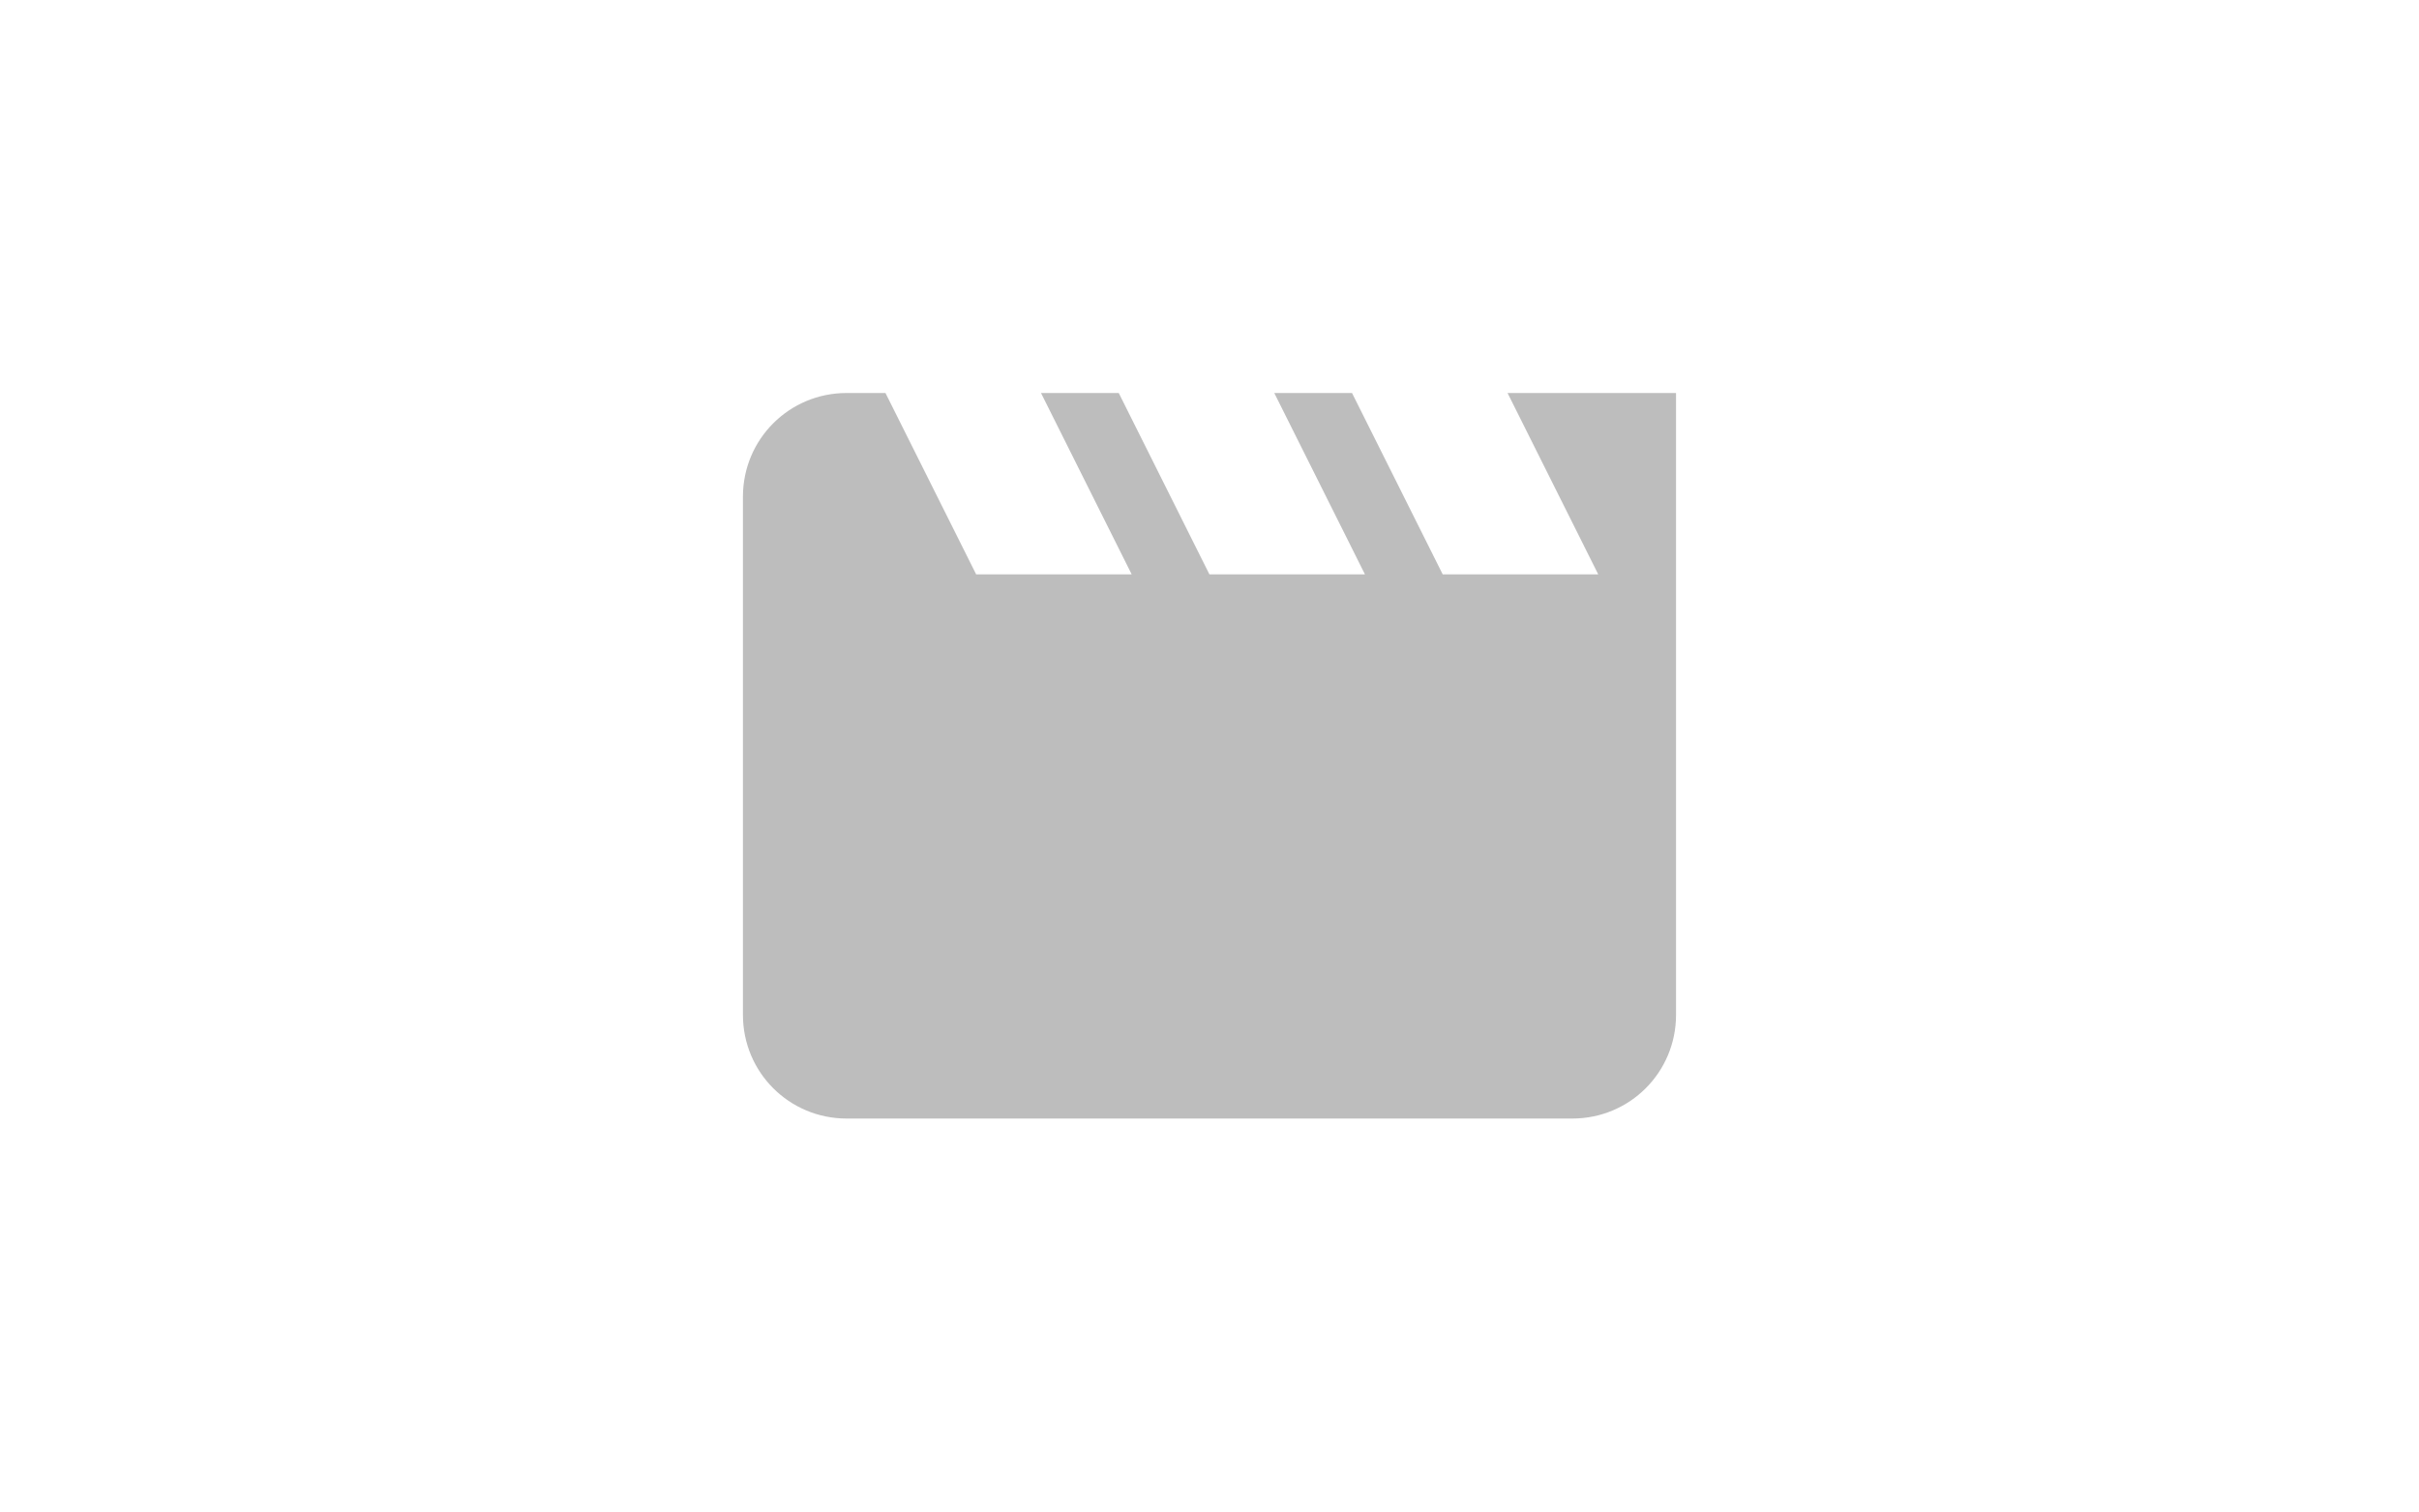
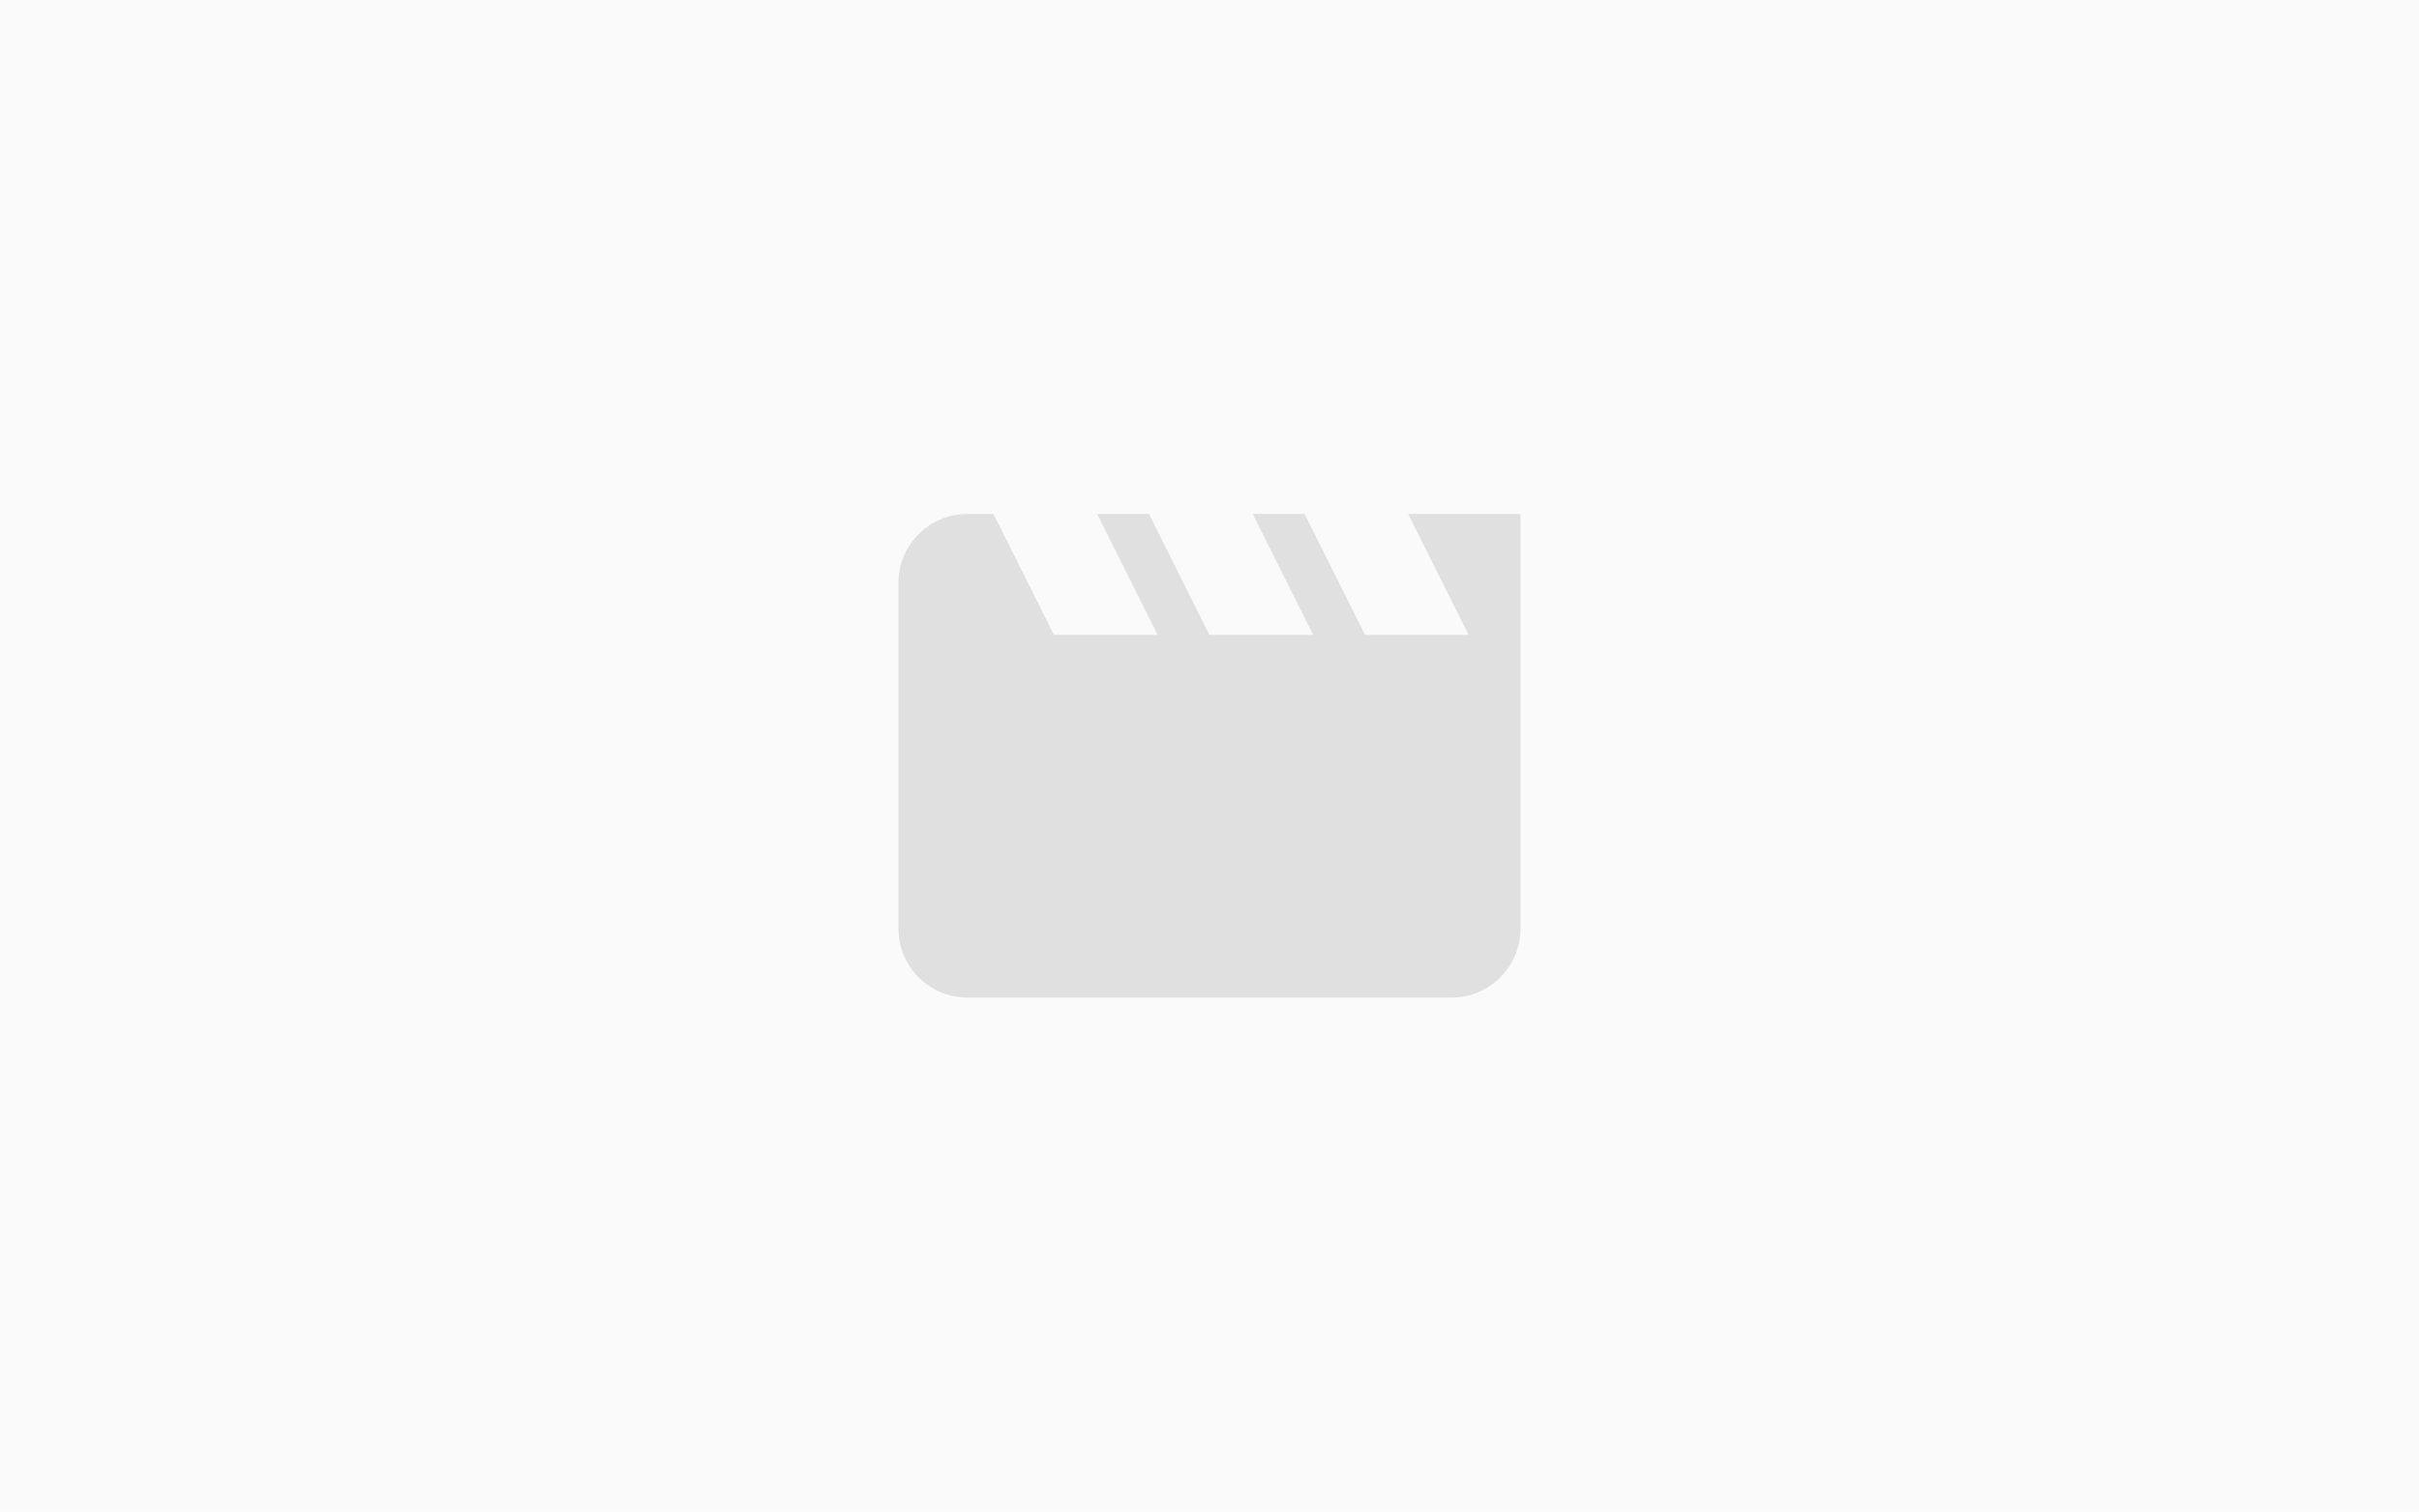
<svg xmlns="http://www.w3.org/2000/svg" xmlns:xlink="http://www.w3.org/1999/xlink" width="160" height="100" id="svg3075" version="1.1">
  <defs id="defs3077">
    <linearGradient id="linearGradient3906">
      <stop style="stop-color:#ffffff;stop-opacity:1;" offset="0" id="stop3908" />
      <stop style="stop-color:#ffffff;stop-opacity:0;" offset="1" id="stop3910" />
    </linearGradient>
    <linearGradient id="linearGradient5801">
      <stop id="stop5807" offset="0" style="stop-color:#7f4400;stop-opacity:0.498;" />
      <stop style="stop-color:#000000;stop-opacity:0;" offset="1" id="stop5805" />
    </linearGradient>
    <linearGradient id="linearGradient4755">
      <stop id="stop4757" offset="0" style="stop-color:#000000;stop-opacity:1;" />
      <stop id="stop4759" offset="1" style="stop-color:#000000;stop-opacity:0;" />
    </linearGradient>
    <linearGradient xlink:href="#linearGradient4755" id="linearGradient3168" gradientUnits="userSpaceOnUse" gradientTransform="matrix(0.7064514,0,0,0.7064514,-127.8762,199.8085)" x1="130" y1="972.362" x2="350" y2="1202.362" />
    <linearGradient xlink:href="#linearGradient5801" id="linearGradient3170" gradientUnits="userSpaceOnUse" gradientTransform="matrix(0.7064514,0,0,0.7064514,-127.8762,405.0506)" x1="288" y1="905.837" x2="248" y2="865.837" />
    <linearGradient xlink:href="#linearGradient3906" id="linearGradient3172" gradientUnits="userSpaceOnUse" gradientTransform="matrix(0.7064514,0,0,0.7064514,-339.8116,411.7439)" x1="548" y1="840.362" x2="520" y2="868.362" />
    <linearGradient xlink:href="#linearGradient4755-4" id="linearGradient3243" gradientUnits="userSpaceOnUse" gradientTransform="matrix(0.7329179,0,0,0.7329179,-68.42505,408.9889)" x1="288" y1="905.837" x2="248" y2="865.837" />
    <linearGradient id="linearGradient4755-4">
      <stop id="stop4757-9" offset="0" style="stop-color:#ff8800;stop-opacity:1;" />
      <stop id="stop4759-3" offset="1" style="stop-color:#000000;stop-opacity:0;" />
    </linearGradient>
    <linearGradient xlink:href="#linearGradient4755-4" id="linearGradient3902" gradientUnits="userSpaceOnUse" gradientTransform="matrix(0.7329179,0,0,0.7329179,-68.42505,196.0576)" x1="220" y1="1064.362" x2="324" y2="1200.362" />
    <linearGradient id="linearGradient4041">
      <stop id="stop4043" offset="0" style="stop-color:#ff8800;stop-opacity:1;" />
      <stop id="stop4045" offset="1" style="stop-color:#000000;stop-opacity:0;" />
    </linearGradient>
    <linearGradient xlink:href="#linearGradient4755-4" id="linearGradient4102" gradientUnits="userSpaceOnUse" gradientTransform="matrix(0.7329179,0,0,0.7329179,-68.42505,196.0576)" x1="220" y1="1064.362" x2="324" y2="1200.362" />
    <linearGradient xlink:href="#linearGradient4755-4" id="linearGradient4104" gradientUnits="userSpaceOnUse" gradientTransform="matrix(0.7329179,0,0,0.7329179,-68.42505,408.9889)" x1="288" y1="905.837" x2="248" y2="865.837" />
    <linearGradient xlink:href="#linearGradient4755-4" id="linearGradient4109" gradientUnits="userSpaceOnUse" gradientTransform="matrix(0.6925994,0,0,0.6925994,-124.5805,417.0033)" x1="288" y1="905.837" x2="248" y2="865.837" />
    <linearGradient xlink:href="#linearGradient4755-4" id="linearGradient4112" gradientUnits="userSpaceOnUse" gradientTransform="matrix(0.6925994,0,0,0.6925994,-124.5805,215.7856)" x1="220" y1="1064.362" x2="324" y2="1200.362" />
    <linearGradient xlink:href="#linearGradient5801-7" id="linearGradient4748" gradientUnits="userSpaceOnUse" gradientTransform="matrix(0.3047437,0,0,0.3047437,-109.3156,751.9659)" x1="288" y1="905.837" x2="248" y2="865.837" />
    <linearGradient id="linearGradient5801-7">
      <stop id="stop5807-8" offset="0" style="stop-color:#7f4400;stop-opacity:0.498;" />
      <stop style="stop-color:#000000;stop-opacity:0;" offset="1" id="stop5805-8" />
    </linearGradient>
    <linearGradient xlink:href="#linearGradient4755-1" id="linearGradient4746" gradientUnits="userSpaceOnUse" gradientTransform="matrix(0.3047437,0,0,0.3047437,-109.3156,663.5982)" x1="235" y1="1087.362" x2="350" y2="1202.362" />
    <linearGradient id="linearGradient4755-1">
      <stop id="stop4757-7" offset="0" style="stop-color:#ff8800;stop-opacity:1;" />
      <stop id="stop4759-4" offset="1" style="stop-color:#000000;stop-opacity:0;" />
    </linearGradient>
    <clipPath clipPathUnits="userSpaceOnUse" id="clipPath4372">
      <path style="fill:#ff8800" d="m 6.713,1041.104 c -0.176,0 -0.319,0.028 -0.458,0.115 -0.229,0.115 -0.573,1.146 -0.573,1.146 l -0.229,0.688 -0.802,2.407 -0.917,2.75 -0.459,1.375 -0.014,0 -0.211,0 -0.767,0 c -0.153,0 -0.564,0.229 -0.663,0.559 -0.376,1.286 -0.728,2.487 -1.056,3.61 -0.068,0.231 0.003,0.405 0.122,0.527 0.001,0 0.003,0 0.004,0 l -0.004,0 c 0.153,0.157 0.384,0.229 0.498,0.229 l 11.099,0 c 0.044,0 0.121,-0.018 0.204,-0.055 0.083,-0.038 0.174,-0.095 0.247,-0.174 0.118,-0.127 0.192,-0.311 0.118,-0.562 -0.175,-0.599 -0.348,-1.191 -0.523,-1.787 l -0.534,-1.816 c -0.089,-0.304 -0.5,-0.534 -0.677,-0.534 l -0.967,0 0,-6e-4 -0.458,-1.375 -0.917,-2.75 -0.802,-2.407 -0.229,-0.688 c 0,0 -0.344,-1.031 -0.573,-1.146 -0.14,-0.087 -0.282,-0.115 -0.458,-0.115 z" id="path4374" />
    </clipPath>
    <clipPath clipPathUnits="userSpaceOnUse" id="clipPath4820">
      <path style="fill:#ff8800" d="m 1848.821,4174.635 c -22.877,0 -41.313,-3.629 -59.407,-14.894 -29.711,-14.855 -74.297,-148.509 -74.297,-148.509 l -29.703,-89.116 -104.001,-312.002 -118.814,-356.514 -59.484,-178.218 -1.774,0 -27.389,0 -99.371,0 c -19.891,0 -73.171,-29.684 -85.947,-72.446 -48.785,-166.695 -94.339,-322.333 -136.944,-467.925 -8.75,-29.891 0.402,-52.432 15.816,-68.285 0.169,0 0.376,0 0.544,0 l -0.544,0 c 19.817,-20.377 49.792,-29.697 64.499,-29.697 l 1438.649,0 c 5.756,0 15.662,2.333 26.463,7.129 10.794,4.926 22.518,12.314 32.018,22.528 15.331,16.501 24.861,40.377 15.353,72.835 -22.714,77.657 -45.129,154.355 -67.739,231.61 l -69.205,235.395 c -11.543,39.366 -64.758,69.206 -87.799,69.206 l -125.294,0 0,0.078 -59.407,178.218 -118.814,356.514 -104.001,312.002 -29.703,89.116 c 0,0 -44.587,133.654 -74.297,148.509 -18.109,11.277 -36.559,14.894 -59.407,14.894 z" id="path4822" />
    </clipPath>
    <clipPath clipPathUnits="userSpaceOnUse" id="clipPath4820-8">
      <path style="fill:#ff8800" d="m 1848.821,4174.635 c -22.877,0 -41.313,-3.629 -59.407,-14.894 -29.711,-14.855 -74.297,-148.509 -74.297,-148.509 l -29.703,-89.116 -104.001,-312.002 -118.814,-356.514 -59.484,-178.218 -1.774,0 -27.389,0 -99.371,0 c -19.891,0 -73.171,-29.684 -85.947,-72.446 -48.785,-166.695 -94.339,-322.333 -136.944,-467.925 -8.75,-29.891 0.402,-52.432 15.816,-68.285 0.169,0 0.376,0 0.544,0 l -0.544,0 c 19.817,-20.377 49.792,-29.697 64.499,-29.697 l 1438.649,0 c 5.756,0 15.662,2.333 26.463,7.129 10.794,4.926 22.518,12.314 32.018,22.528 15.331,16.501 24.861,40.377 15.353,72.835 -22.714,77.657 -45.129,154.355 -67.739,231.61 l -69.205,235.395 c -11.543,39.366 -64.758,69.206 -87.799,69.206 l -125.294,0 0,0.078 -59.407,178.218 -118.814,356.514 -104.001,312.002 -29.703,89.116 c 0,0 -44.587,133.654 -74.297,148.509 -18.109,11.277 -36.559,14.894 -59.407,14.894 z" id="path4822-5" />
    </clipPath>
  </defs>
  <g id="layer1" transform="translate(0,-952.3622)">
    <g id="g3158" transform="matrix(3.281446,0,0,3.281446,1.986007,-2409.957)">
-       <path id="path7483" d="m 16.46,1032.569 c -1.158,0 -2.09,0.932 -2.09,2.09 l 0,10.448 c 0,1.158 0.932,2.09 2.09,2.09 l 14.628,0 c 1.158,0 2.09,-0.932 2.09,-2.09 l 0,-10.448 0,-2.09 -2.09,0 -1.306,0 1.828,3.657 -3.135,0 -1.828,-3.657 -1.567,0 1.828,3.657 -3.135,0 -1.828,-3.657 -1.567,0 1.828,3.657 -3.135,0 -1.828,-3.657 -0.784,0 z" style="color:#000000;display:inline;overflow:visible;visibility:visible;opacity:1;fill:#bdbdbd;fill-opacity:1;fill-rule:nonzero;stroke:none;stroke-width:0.5;stroke-linecap:round;stroke-linejoin:round;stroke-miterlimit:4;stroke-dasharray:none;stroke-dashoffset:0;stroke-opacity:1;marker:none;enable-background:accumulate" />
+       <rect style="fill:#fafafa;fill-opacity:1;stroke:none;stroke-width:0.305px" id="rect873" width="48.759" height="30.474" x="-0.605" y="1024.646" />
+       <path id="path7483" d="m 18.898,1035.007 c -0.772,0 -1.393,0.621 -1.393,1.393 v 6.965 c 0,0.772 0.621,1.393 1.393,1.393 h 9.752 c 0.772,0 1.393,-0.621 1.393,-1.393 v -6.965 -1.393 h -1.393 -0.871 l 1.219,2.438 h -2.09 l -1.219,-2.438 h -1.045 l 1.219,2.438 h -2.09 l -1.219,-2.438 h -1.045 l 1.219,2.438 h -2.09 l -1.219,-2.438 z" style="color:#000000;display:inline;overflow:visible;visibility:visible;opacity:1;fill:#e0e0e0;fill-opacity:1;fill-rule:nonzero;stroke:none;stroke-width:0.333;stroke-linecap:round;stroke-linejoin:round;stroke-miterlimit:4;stroke-dasharray:none;stroke-dashoffset:0;stroke-opacity:1;marker:none;enable-background:accumulate" />
    </g>
  </g>
</svg>
